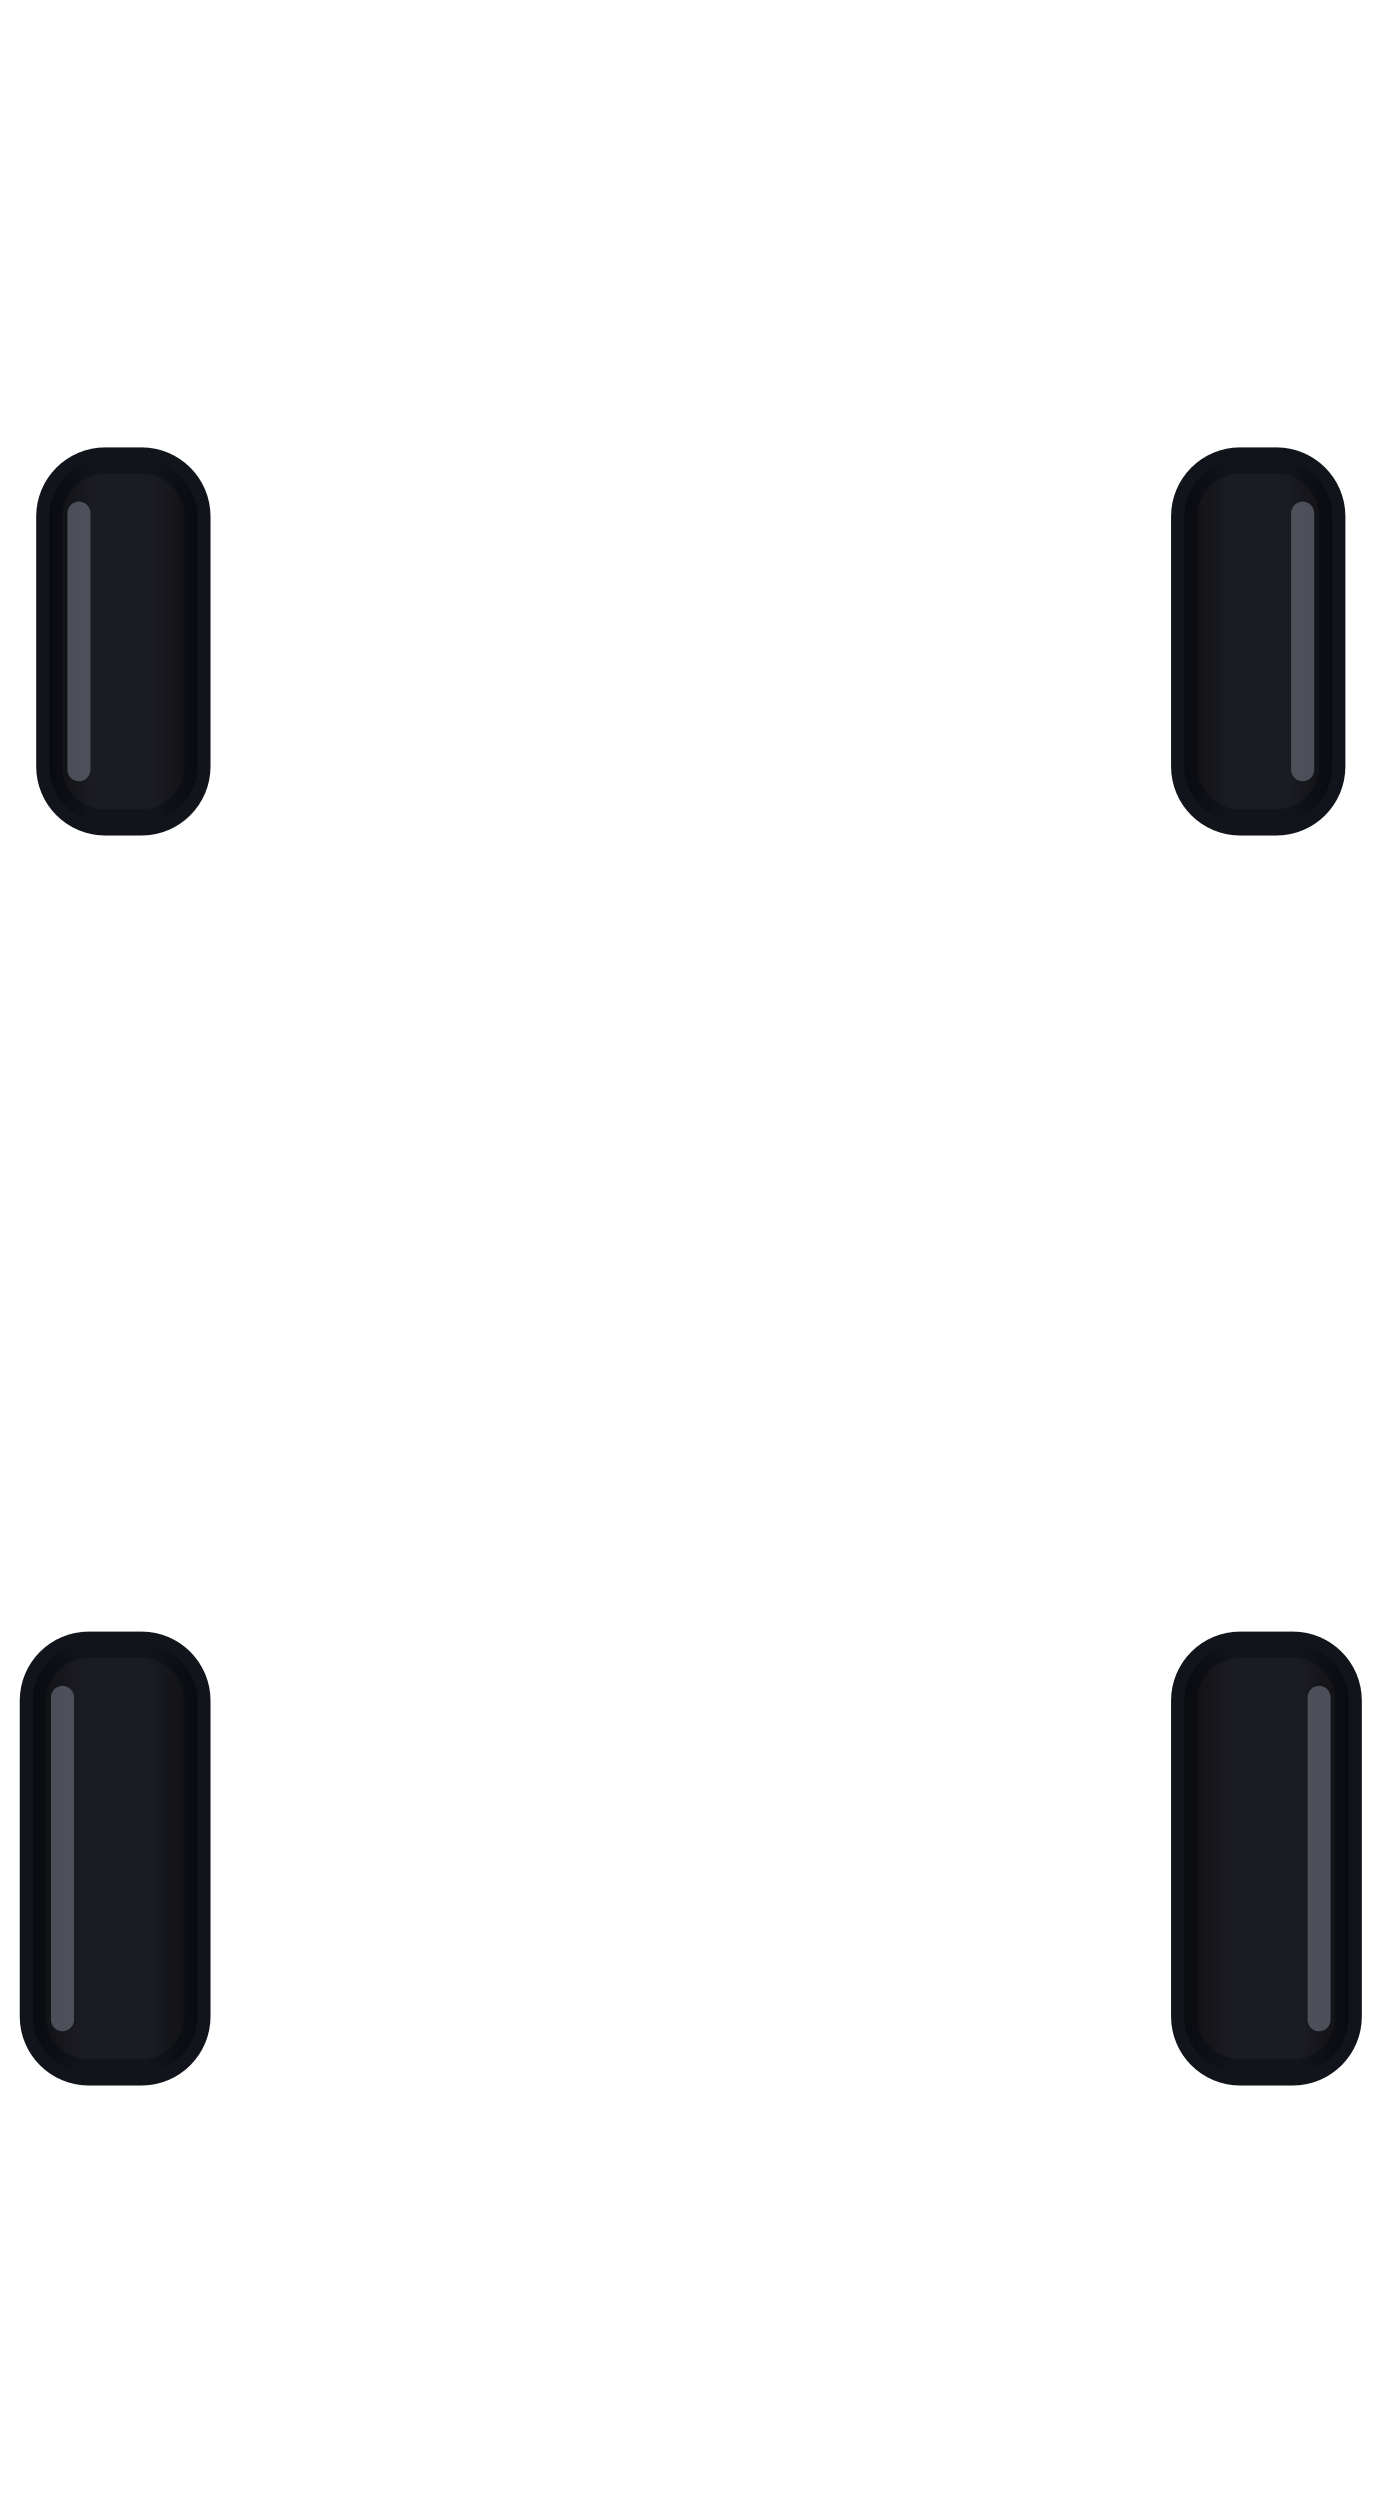
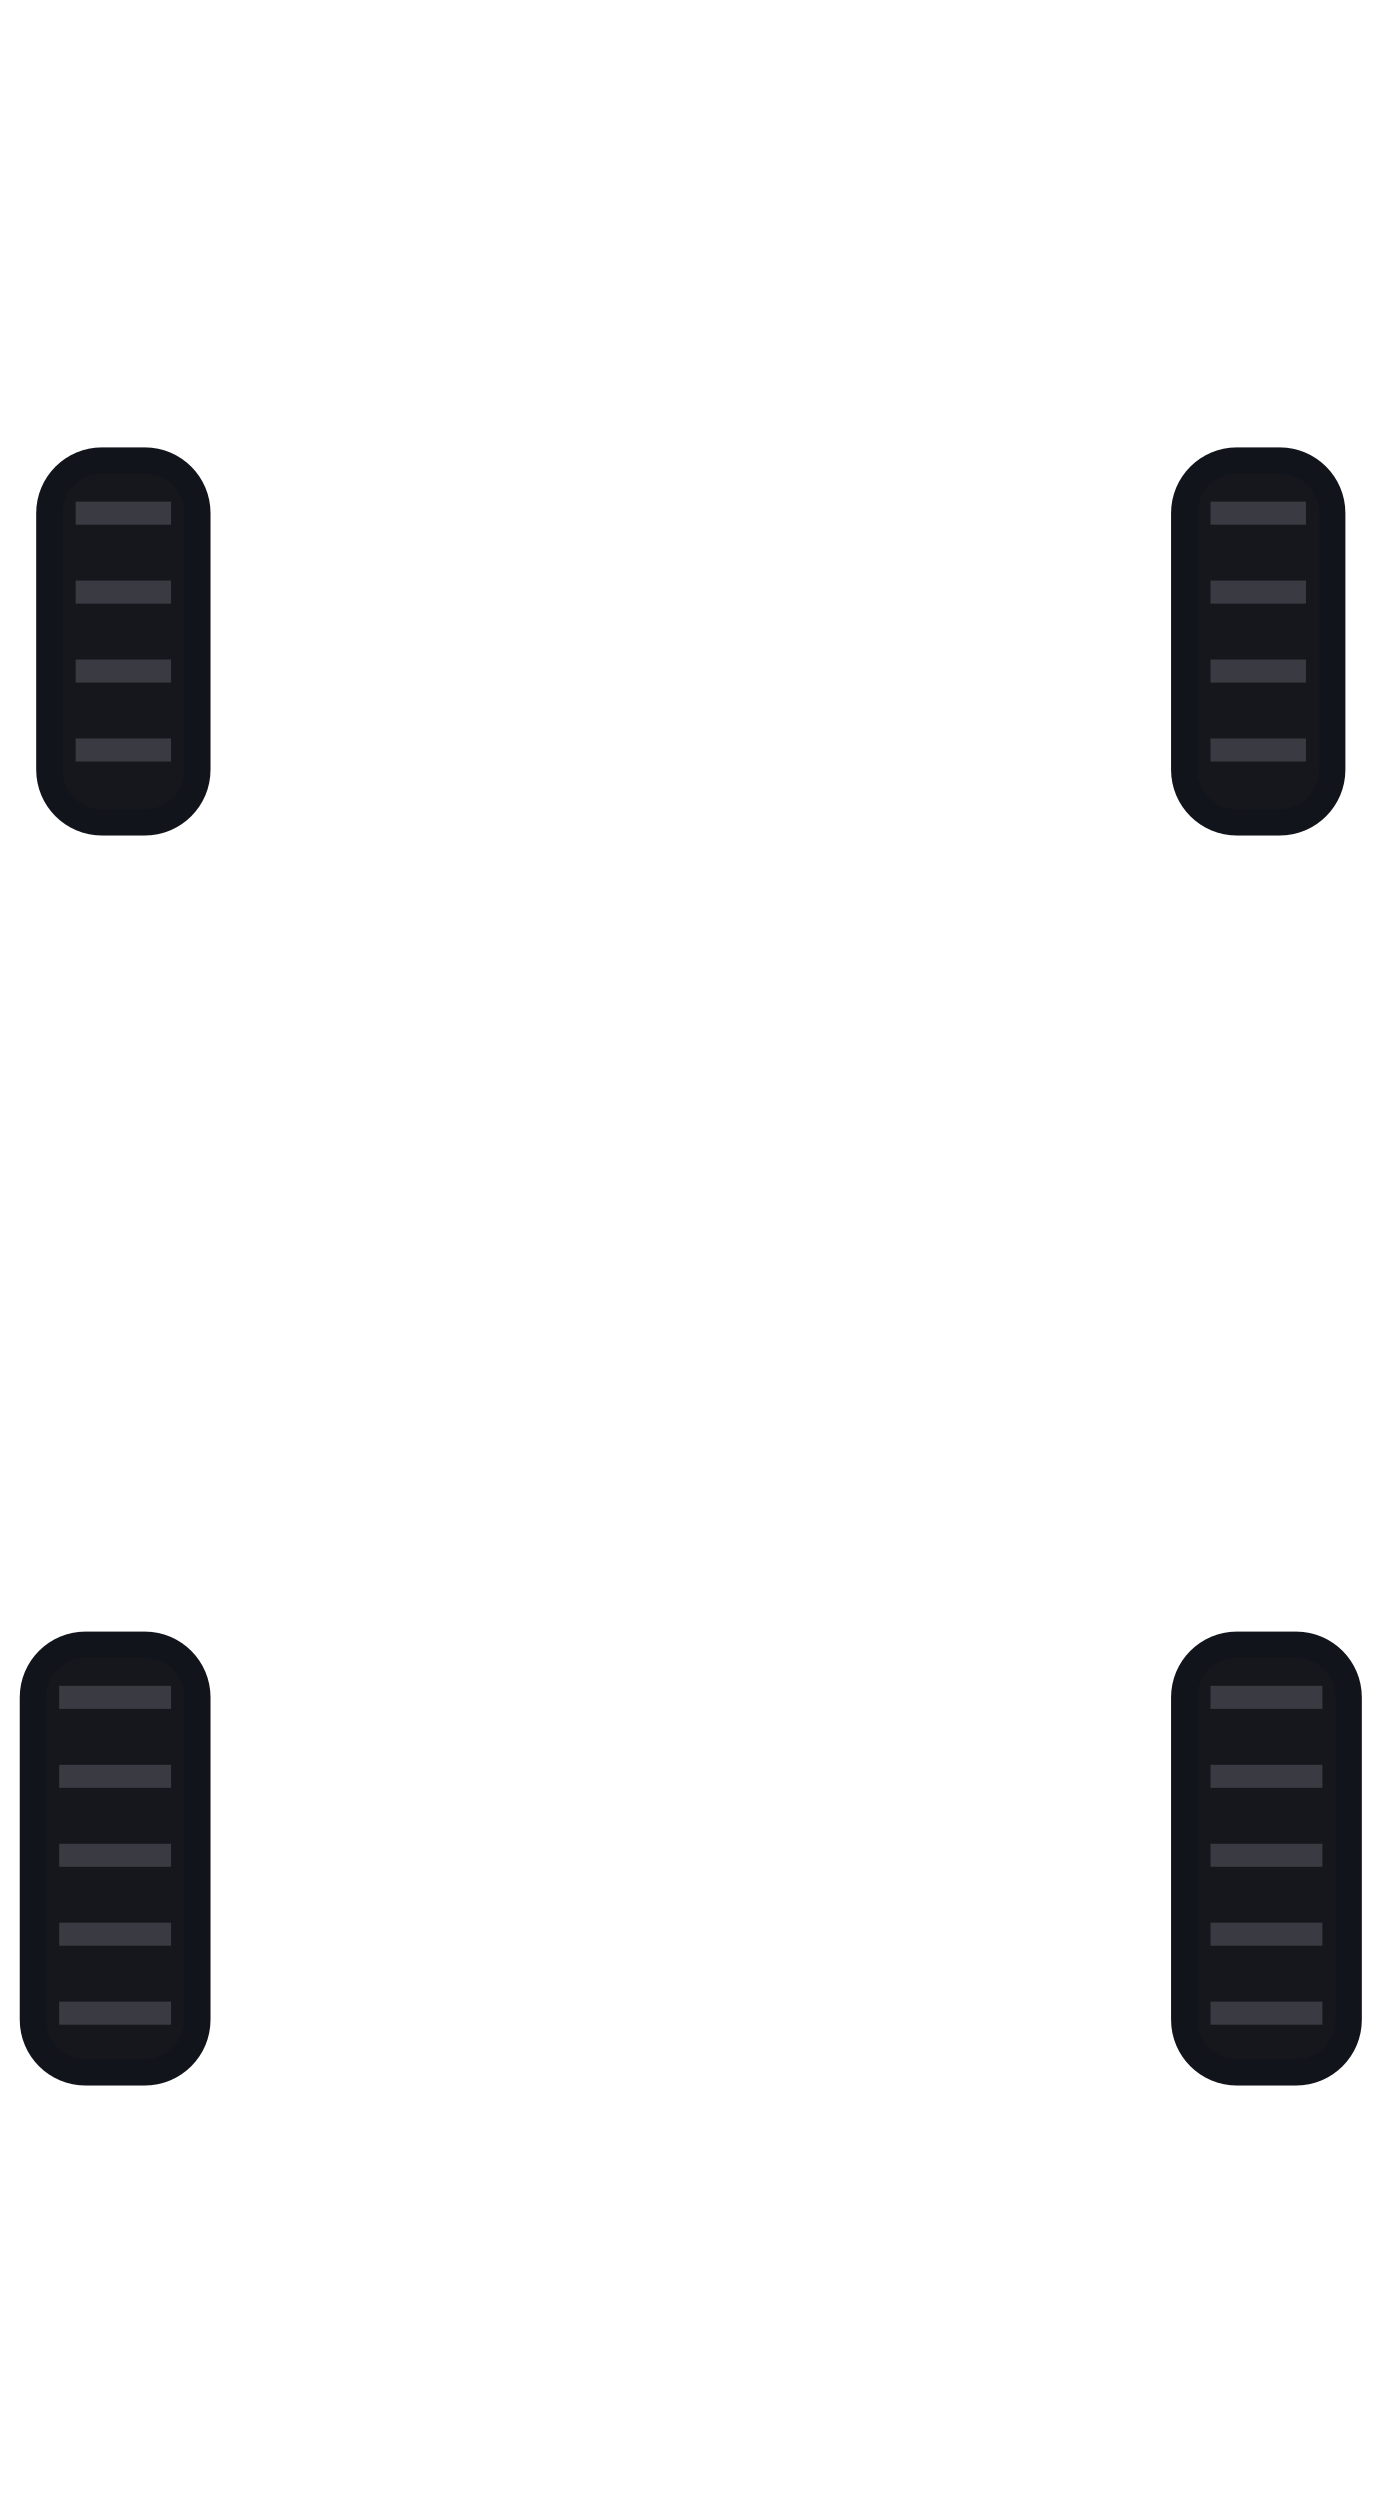
<svg xmlns="http://www.w3.org/2000/svg" width="168" height="304" viewBox="-21 -38 42 76">
  <defs>
-     <linearGradient id="g1" x1="0" y1="0" x2="1" y2="0">
-       <stop offset="0" stop-color="#000" stop-opacity="0.45" />
-       <stop offset="0.3" stop-color="#000" stop-opacity="0" />
-       <stop offset="0.7" stop-color="#000" stop-opacity="0" />
-       <stop offset="1" stop-color="#000" stop-opacity="0.45" />
-     </linearGradient>
-     <clipPath id="c2">
+     <clipPath id="c1">
      <path d="M4,-36.5 C6.33,-36.33 8.17,-36.25 10,-35.5 C11.83,-34.75 13.75,-33.58 15,-32 C16.25,-30.42 17.03,-28 17.5,-26 C17.97,-24 18.02,-22.33 17.8,-20 C17.58,-17.67 16.53,-14.67 16.2,-12 C15.87,-9.33 15.6,-7 15.8,-4 C16,-1 16.93,2.67 17.4,6 C17.87,9.33 18.43,12.67 18.6,16 C18.77,19.33 18.73,23.33 18.4,26 C18.07,28.67 17.67,30.42 16.6,32 C15.53,33.58 14.1,34.75 12,35.5 C9.9,36.25 6.67,36.33 4,36.5 C1.33,36.67 -1.33,36.67 -4,36.5 C-6.67,36.33 -9.9,36.25 -12,35.5 C-14.1,34.75 -15.53,33.58 -16.6,32 C-17.67,30.42 -18.07,28.67 -18.4,26 C-18.73,23.33 -18.77,19.33 -18.6,16 C-18.43,12.67 -17.87,9.33 -17.4,6 C-16.93,2.67 -16,-1 -15.8,-4 C-15.6,-7 -15.87,-9.33 -16.2,-12 C-16.53,-14.67 -17.58,-17.67 -17.8,-20 C-18.02,-22.33 -17.97,-24 -17.5,-26 C-17.03,-28 -16.25,-30.42 -15,-32 C-13.75,-33.58 -11.83,-34.75 -10,-35.5 C-8.17,-36.25 -6.33,-36.33 -4,-36.5 C-1.67,-36.67 1.67,-36.67 4,-36.5 Z" />
    </clipPath>
-     <linearGradient id="g3" x1="0" y1="0" x2="1" y2="0">
+     <linearGradient id="g2" x1="0" y1="0" x2="1" y2="0">
      <stop offset="0" stop-color="#000" stop-opacity="0.5" />
      <stop offset="0.16" stop-color="#000" stop-opacity="0.17" />
      <stop offset="0.34" stop-color="#000" stop-opacity="0" />
      <stop offset="0.7" stop-color="#000" stop-opacity="0.04" />
      <stop offset="0.86" stop-color="#000" stop-opacity="0.2" />
      <stop offset="1" stop-color="#000" stop-opacity="0.53" />
    </linearGradient>
-     <linearGradient id="g4" x1="0" y1="0" x2="0" y2="1">
-       <stop offset="0" stop-color="#fff" stop-opacity="0.2" />
-       <stop offset="0.22" stop-color="#fff" stop-opacity="0" />
+     <linearGradient id="v3" x1="0" y1="0" x2="0" y2="1">
+       <stop offset="0" stop-color="#fff" stop-opacity="0.18" />
+       <stop offset="0.25" stop-color="#fff" stop-opacity="0" />
      <stop offset="0.8" stop-color="#000" stop-opacity="0" />
-       <stop offset="1" stop-color="#000" stop-opacity="0.25" />
+       <stop offset="1" stop-color="#000" stop-opacity="0.22" />
    </linearGradient>
-     <linearGradient id="g5" x1="0" y1="0" x2="0.35" y2="1">
-       <stop offset="0" stop-color="#d2f6ff" stop-opacity="1" />
-       <stop offset="1" stop-color="#4fb8e4" stop-opacity="1" />
+     <linearGradient id="w4" x1="0" y1="0" x2="0.35" y2="1">
+       <stop offset="0" stop-color="#c9f3ff" />
+       <stop offset="1" stop-color="#5cc4ea" />
    </linearGradient>
-     <clipPath id="c6">
-       <path d="M6.6,-17 Q9,-17 10.58,-15.19 L10.92,-14.81 Q12.5,-13 12.71,-10.61 L12.99,-7.39 Q13.2,-5 12.6,-3.75 L12.6,-3.75 Q12,-2.5 9.62,-2.78 L8.38,-2.92 Q6,-3.2 3.6,-3.2 L-3.6,-3.2 Q-6,-3.2 -8.38,-2.92 L-9.62,-2.78 Q-12,-2.5 -12.6,-3.75 L-12.6,-3.75 Q-13.2,-5 -12.99,-7.39 L-12.71,-10.61 Q-12.5,-13 -10.92,-14.81 L-10.58,-15.19 Q-9,-17 -6.6,-17 Z" />
+     <clipPath id="c5">
+       <path d="M6.8,-17 Q9,-17 10.45,-15.34 L11.05,-14.66 Q12.5,-13 12.69,-10.81 L13.01,-7.19 Q13.2,-5 12.6,-3.75 L12.6,-3.75 Q12,-2.5 9.83,-2.86 L8.17,-3.14 Q6,-3.5 3.8,-3.5 L-3.8,-3.5 Q-6,-3.5 -8.17,-3.14 L-9.83,-2.86 Q-12,-2.5 -12.6,-3.75 L-12.6,-3.75 Q-13.2,-5 -13.01,-7.19 L-12.69,-10.81 Q-12.5,-13 -11.05,-14.66 L-10.45,-15.34 Q-9,-17 -6.8,-17 Z" />
    </clipPath>
+     <linearGradient id="w6" x1="0" y1="0" x2="0.35" y2="1">
+       <stop offset="0" stop-color="#c9f3ff" />
+       <stop offset="1" stop-color="#5cc4ea" />
+     </linearGradient>
    <clipPath id="c7">
-       <path d="M8.1,-3.2 Q10.5,-3.2 10.67,-0.81 L10.83,1.61 Q11,4 10.59,6.37 L10.41,7.43 Q10,9.8 8,10.2 L8,10.2 Q6,10.6 3.6,10.6 L-3.6,10.6 Q-6,10.6 -8,10.2 L-8,10.2 Q-10,9.8 -10.41,7.43 L-10.59,6.37 Q-11,4 -10.83,1.61 L-10.67,-0.81 Q-10.5,-3.2 -8.1,-3.2 Z" />
+       <path d="M12.12,-0.3 Q12.2,-2.5 13.3,-1.75 L13.3,-1.75 Q14.4,-1 14.45,1.2 L14.55,4.8 Q14.6,7 13.8,8.75 L13.8,8.75 Q13,10.5 12.15,10 L12.15,10 Q11.3,9.5 11.54,7.31 L11.76,5.19 Q12,3 12.08,0.8 Z" />
    </clipPath>
-     <linearGradient id="g8" x1="0" y1="0" x2="0.35" y2="1">
-       <stop offset="0" stop-color="#d2f6ff" stop-opacity="1" />
-       <stop offset="1" stop-color="#4fb8e4" stop-opacity="1" />
+     <linearGradient id="w8" x1="0" y1="0" x2="0.35" y2="1">
+       <stop offset="0" stop-color="#c9f3ff" />
+       <stop offset="1" stop-color="#5cc4ea" />
    </linearGradient>
    <clipPath id="c9">
-       <path d="M12.11,-1.3 Q12.2,-2.5 13.19,-1.82 L13.41,-1.68 Q14.4,-1 14.43,0.2 L14.57,5.8 Q14.6,7 14.1,8.09 L13.5,9.41 Q13,10.5 12.15,10 L12.15,10 Q11.3,9.5 11.39,8.3 Z" />
+       <path d="M-12.12,-0.3 Q-12.2,-2.5 -13.3,-1.75 L-13.3,-1.75 Q-14.4,-1 -14.45,1.2 L-14.55,4.8 Q-14.6,7 -13.8,8.75 L-13.8,8.75 Q-13,10.5 -12.15,10 L-12.15,10 Q-11.3,9.5 -11.54,7.31 L-11.76,5.19 Q-12,3 -12.08,0.8 Z" />
    </clipPath>
-     <linearGradient id="g10" x1="0" y1="0" x2="0.35" y2="1">
-       <stop offset="0" stop-color="#d2f6ff" stop-opacity="1" />
-       <stop offset="1" stop-color="#4fb8e4" stop-opacity="1" />
+     <linearGradient id="w10" x1="0" y1="0" x2="0.35" y2="1">
+       <stop offset="0" stop-color="#2b4d63" />
+       <stop offset="1" stop-color="#13283a" />
    </linearGradient>
    <clipPath id="c11">
-       <path d="M-12.11,-1.3 Q-12.2,-2.5 -13.19,-1.82 L-13.41,-1.68 Q-14.4,-1 -14.43,0.2 L-14.57,5.8 Q-14.6,7 -14.1,8.09 L-13.5,9.41 Q-13,10.5 -12.15,10 L-12.15,10 Q-11.3,9.5 -11.39,8.3 Z" />
+       <path d="M7.3,11 Q9.5,11 10,13 L10,13 Q10.5,15 10.36,17.2 L10.14,20.8 Q10,23 8.5,23.75 L8.5,23.75 Q7,24.5 4.8,24.5 L-4.8,24.5 Q-7,24.5 -8.5,23.75 L-8.5,23.75 Q-10,23 -10.14,20.8 L-10.36,17.2 Q-10.5,15 -10,13 L-10,13 Q-9.5,11 -7.3,11 Z" />
    </clipPath>
-     <linearGradient id="g12" x1="0" y1="0" x2="0.35" y2="1">
-       <stop offset="0" stop-color="#2b4d63" stop-opacity="1" />
-       <stop offset="1" stop-color="#0f2233" stop-opacity="1" />
-     </linearGradient>
-     <clipPath id="c13">
-       <path d="M7.5,11.2 Q9.5,11.2 10,13.1 L10,13.1 Q10.5,15 10.38,17 L10.12,21 Q10,23 8.5,23.75 L8.5,23.75 Q7,24.5 5,24.5 L-5,24.5 Q-7,24.5 -8.5,23.75 L-8.5,23.75 Q-10,23 -10.12,21 L-10.38,17 Q-10.5,15 -10,13.1 L-10,13.1 Q-9.5,11.2 -7.5,11.2 Z" />
-     </clipPath>
-     <radialGradient id="g14" cx="0.4" cy="0.4" r="0.7">
-       <stop offset="0" stop-color="#fffbe8" stop-opacity="1" />
-       <stop offset="0.55" stop-color="#ffe680" stop-opacity="1" />
-       <stop offset="1" stop-color="#ffd93a" stop-opacity="1" />
-     </radialGradient>
-     <radialGradient id="g15" cx="0.4" cy="0.4" r="0.7">
-       <stop offset="0" stop-color="#fffbe8" stop-opacity="1" />
-       <stop offset="0.55" stop-color="#ffe680" stop-opacity="1" />
-       <stop offset="1" stop-color="#ffd93a" stop-opacity="1" />
-     </radialGradient>
-     <linearGradient id="g16" x1="0" y1="0" x2="0" y2="1">
-       <stop offset="0" stop-color="#ff7a6a" stop-opacity="1" />
-       <stop offset="0.5" stop-color="#e8141c" stop-opacity="1" />
-       <stop offset="1" stop-color="#9a0a10" stop-opacity="1" />
-     </linearGradient>
-     <linearGradient id="g17" x1="0" y1="0" x2="0" y2="1">
-       <stop offset="0" stop-color="#ff7a6a" stop-opacity="1" />
-       <stop offset="0.5" stop-color="#e8141c" stop-opacity="1" />
-       <stop offset="1" stop-color="#9a0a10" stop-opacity="1" />
-     </linearGradient>
  </defs>
-   <rect x="-19.5" y="-24" width="4.5" height="11" rx="1.7" fill="#1b1c22" stroke="#12141c" stroke-width="0.8" />
-   <rect x="-19.5" y="-24" width="4.5" height="11" rx="1.7" fill="url(#g1)" />
-   <path d="M-18.6,-22.4 L-18.6,-14.6" stroke="#5a5d68" stroke-opacity="0.8" stroke-width="0.7" stroke-linecap="round" />
-   <rect x="15" y="-24" width="4.5" height="11" rx="1.7" fill="#1b1c22" stroke="#12141c" stroke-width="0.8" />
-   <rect x="15" y="-24" width="4.5" height="11" rx="1.7" fill="url(#g1)" />
-   <path d="M18.6,-22.4 L18.6,-14.6" stroke="#5a5d68" stroke-opacity="0.8" stroke-width="0.7" stroke-linecap="round" />
-   <rect x="-20" y="12" width="5" height="13" rx="1.7" fill="#1b1c22" stroke="#12141c" stroke-width="0.8" />
-   <rect x="-20" y="12" width="5" height="13" rx="1.7" fill="url(#g1)" />
-   <path d="M-19.1,13.6 L-19.1,23.4" stroke="#5a5d68" stroke-opacity="0.8" stroke-width="0.7" stroke-linecap="round" />
-   <rect x="15" y="12" width="5" height="13" rx="1.7" fill="#1b1c22" stroke="#12141c" stroke-width="0.8" />
-   <rect x="15" y="12" width="5" height="13" rx="1.7" fill="url(#g1)" />
-   <path d="M19.1,13.6 L19.1,23.4" stroke="#5a5d68" stroke-opacity="0.8" stroke-width="0.7" stroke-linecap="round" />
+   <rect x="-19.5" y="-24" width="4.5" height="11" rx="1.6" fill="#16171c" stroke="#12141c" stroke-width="0.8" />
+   <path d="M-18.7,-22.4 H-15.8" stroke="#3a3b42" stroke-width="0.7" />
+   <path d="M-18.7,-20 H-15.8" stroke="#3a3b42" stroke-width="0.7" />
+   <path d="M-18.7,-17.6 H-15.8" stroke="#3a3b42" stroke-width="0.7" />
+   <path d="M-18.7,-15.2 H-15.8" stroke="#3a3b42" stroke-width="0.7" />
+   <rect x="15" y="-24" width="4.5" height="11" rx="1.6" fill="#16171c" stroke="#12141c" stroke-width="0.8" />
+   <path d="M15.8,-22.4 H18.7" stroke="#3a3b42" stroke-width="0.7" />
+   <path d="M15.8,-20 H18.7" stroke="#3a3b42" stroke-width="0.7" />
+   <path d="M15.8,-17.6 H18.7" stroke="#3a3b42" stroke-width="0.7" />
+   <path d="M15.8,-15.2 H18.7" stroke="#3a3b42" stroke-width="0.7" />
+   <rect x="-20" y="12" width="5" height="13" rx="1.6" fill="#16171c" stroke="#12141c" stroke-width="0.8" />
+   <path d="M-19.2,13.6 H-15.8" stroke="#3a3b42" stroke-width="0.7" />
+   <path d="M-19.2,16 H-15.8" stroke="#3a3b42" stroke-width="0.7" />
+   <path d="M-19.2,18.4 H-15.8" stroke="#3a3b42" stroke-width="0.7" />
+   <path d="M-19.2,20.8 H-15.8" stroke="#3a3b42" stroke-width="0.7" />
+   <path d="M-19.2,23.2 H-15.8" stroke="#3a3b42" stroke-width="0.7" />
+   <rect x="15" y="12" width="5" height="13" rx="1.6" fill="#16171c" stroke="#12141c" stroke-width="0.8" />
+   <path d="M15.8,13.6 H19.2" stroke="#3a3b42" stroke-width="0.7" />
+   <path d="M15.8,16 H19.2" stroke="#3a3b42" stroke-width="0.7" />
+   <path d="M15.8,18.4 H19.2" stroke="#3a3b42" stroke-width="0.7" />
+   <path d="M15.8,20.8 H19.2" stroke="#3a3b42" stroke-width="0.7" />
+   <path d="M15.8,23.2 H19.2" stroke="#3a3b42" stroke-width="0.7" />
</svg>
